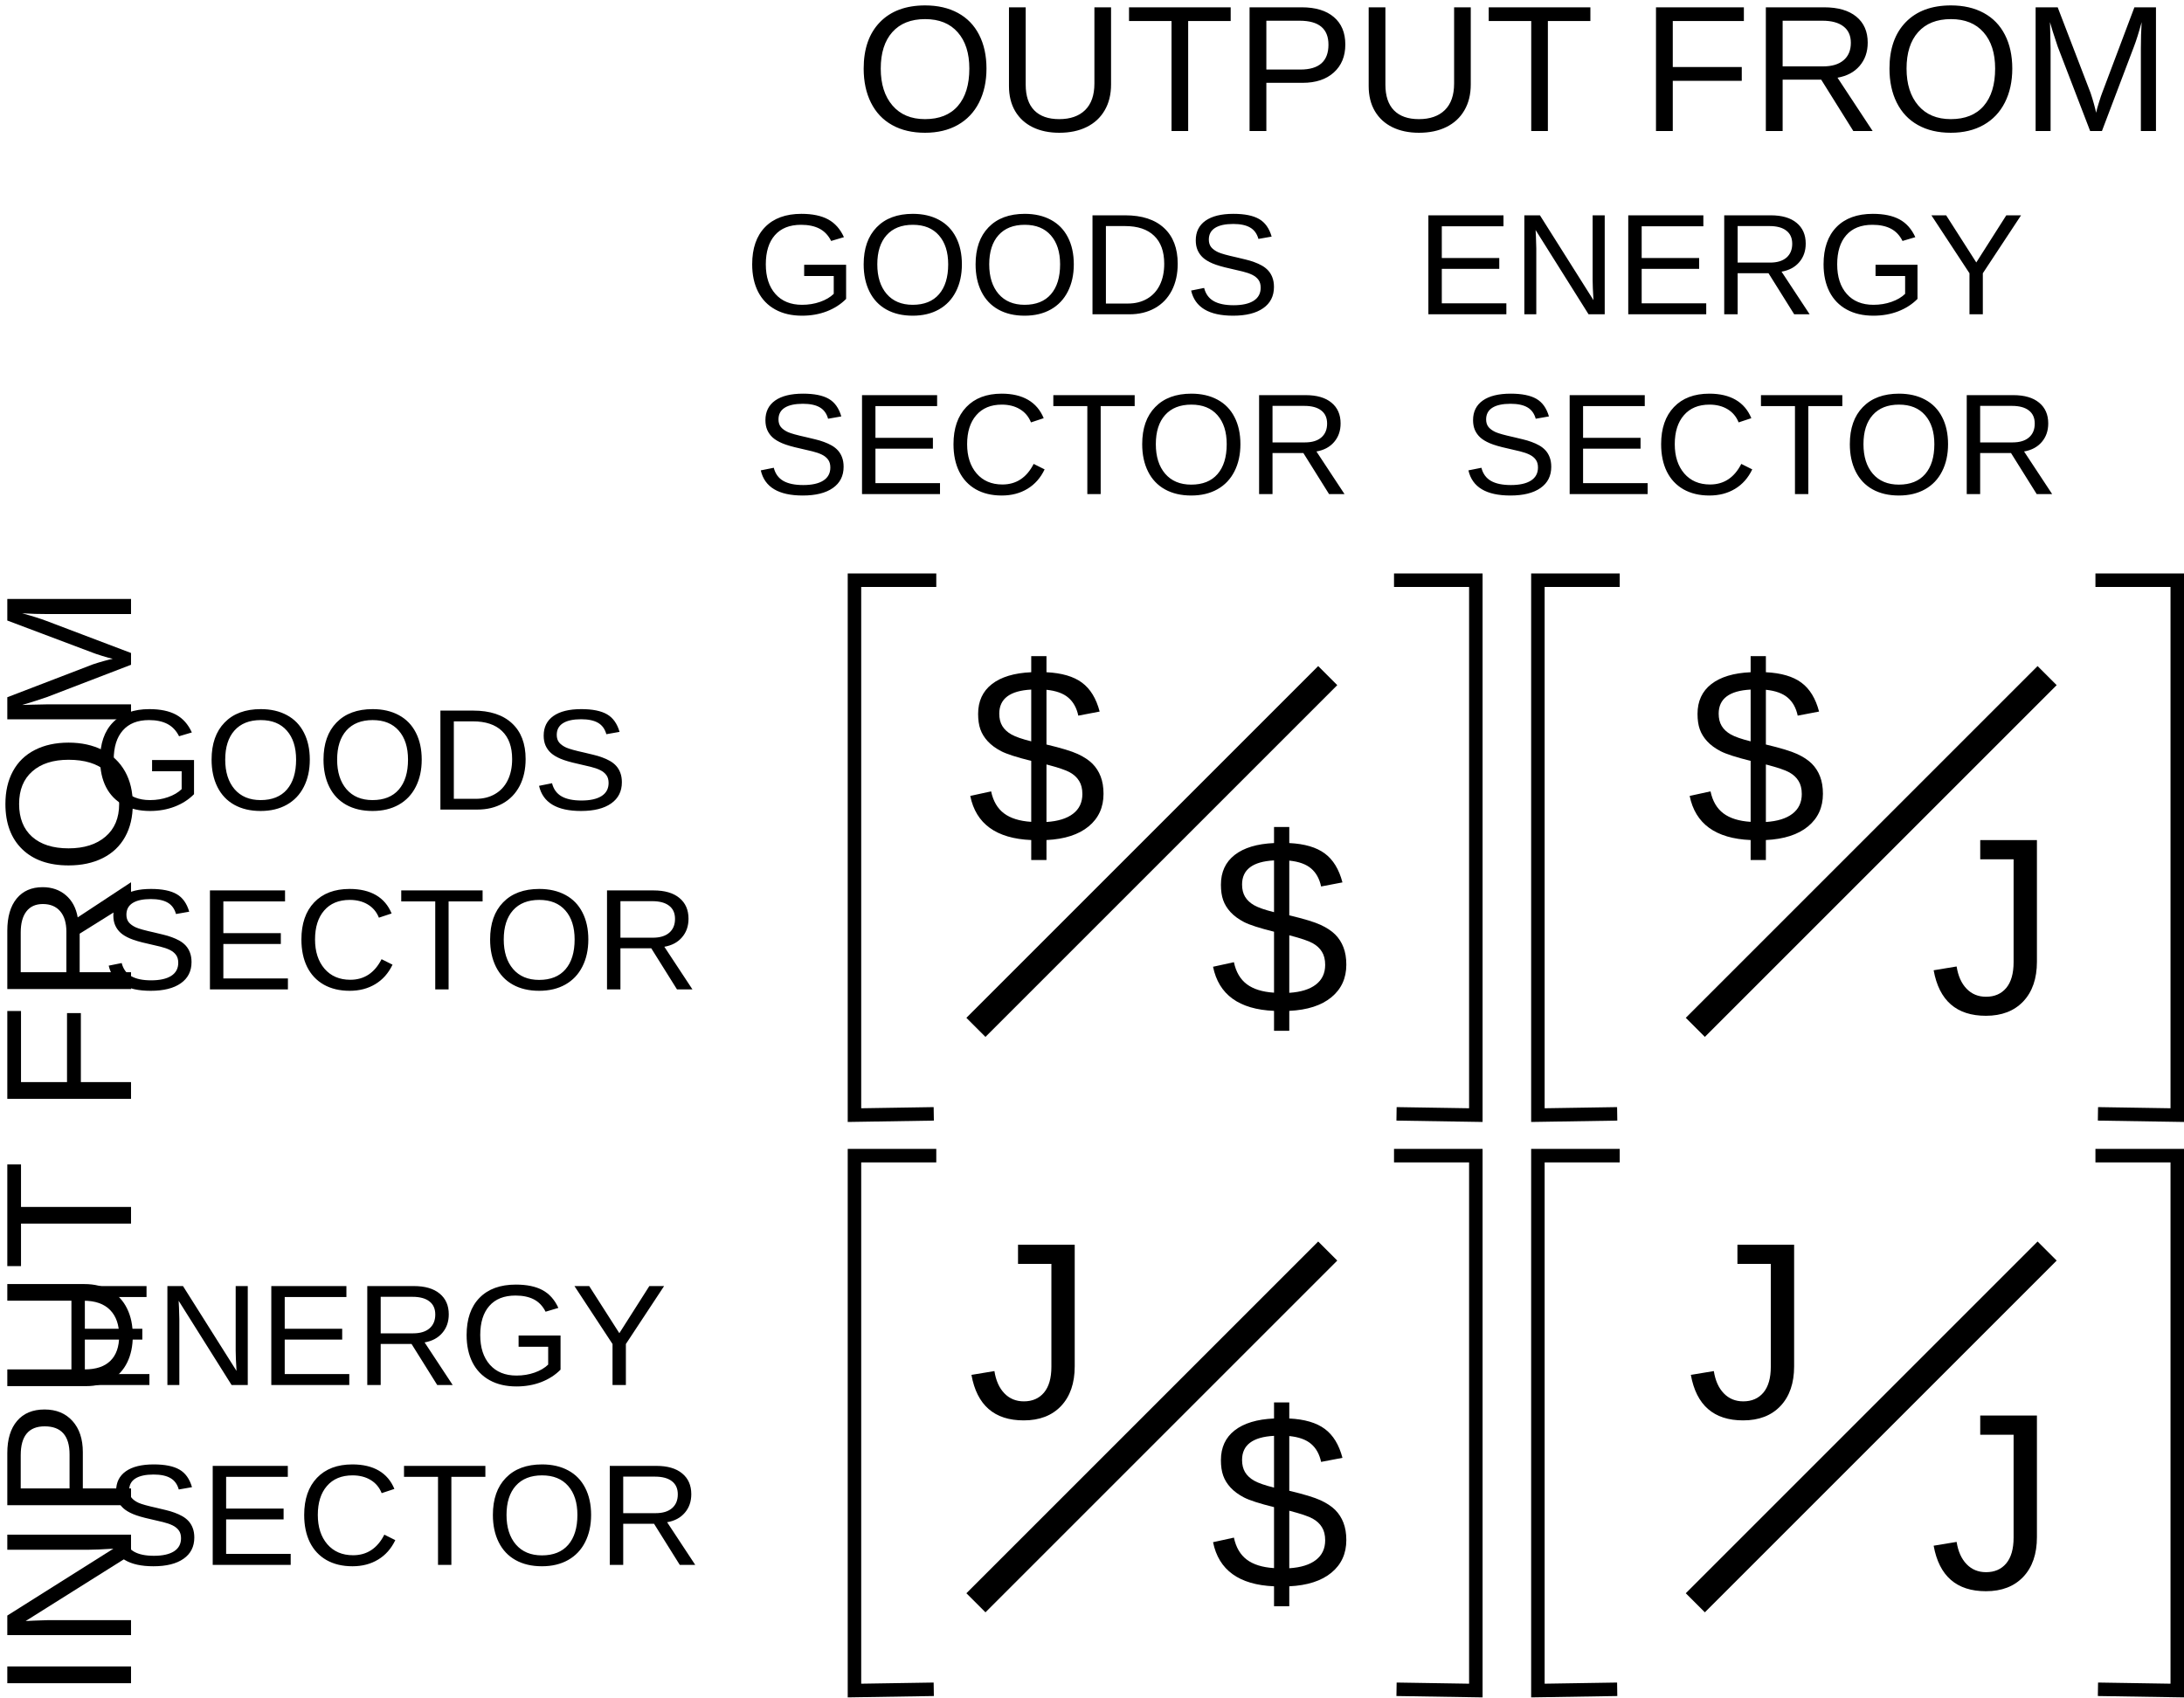
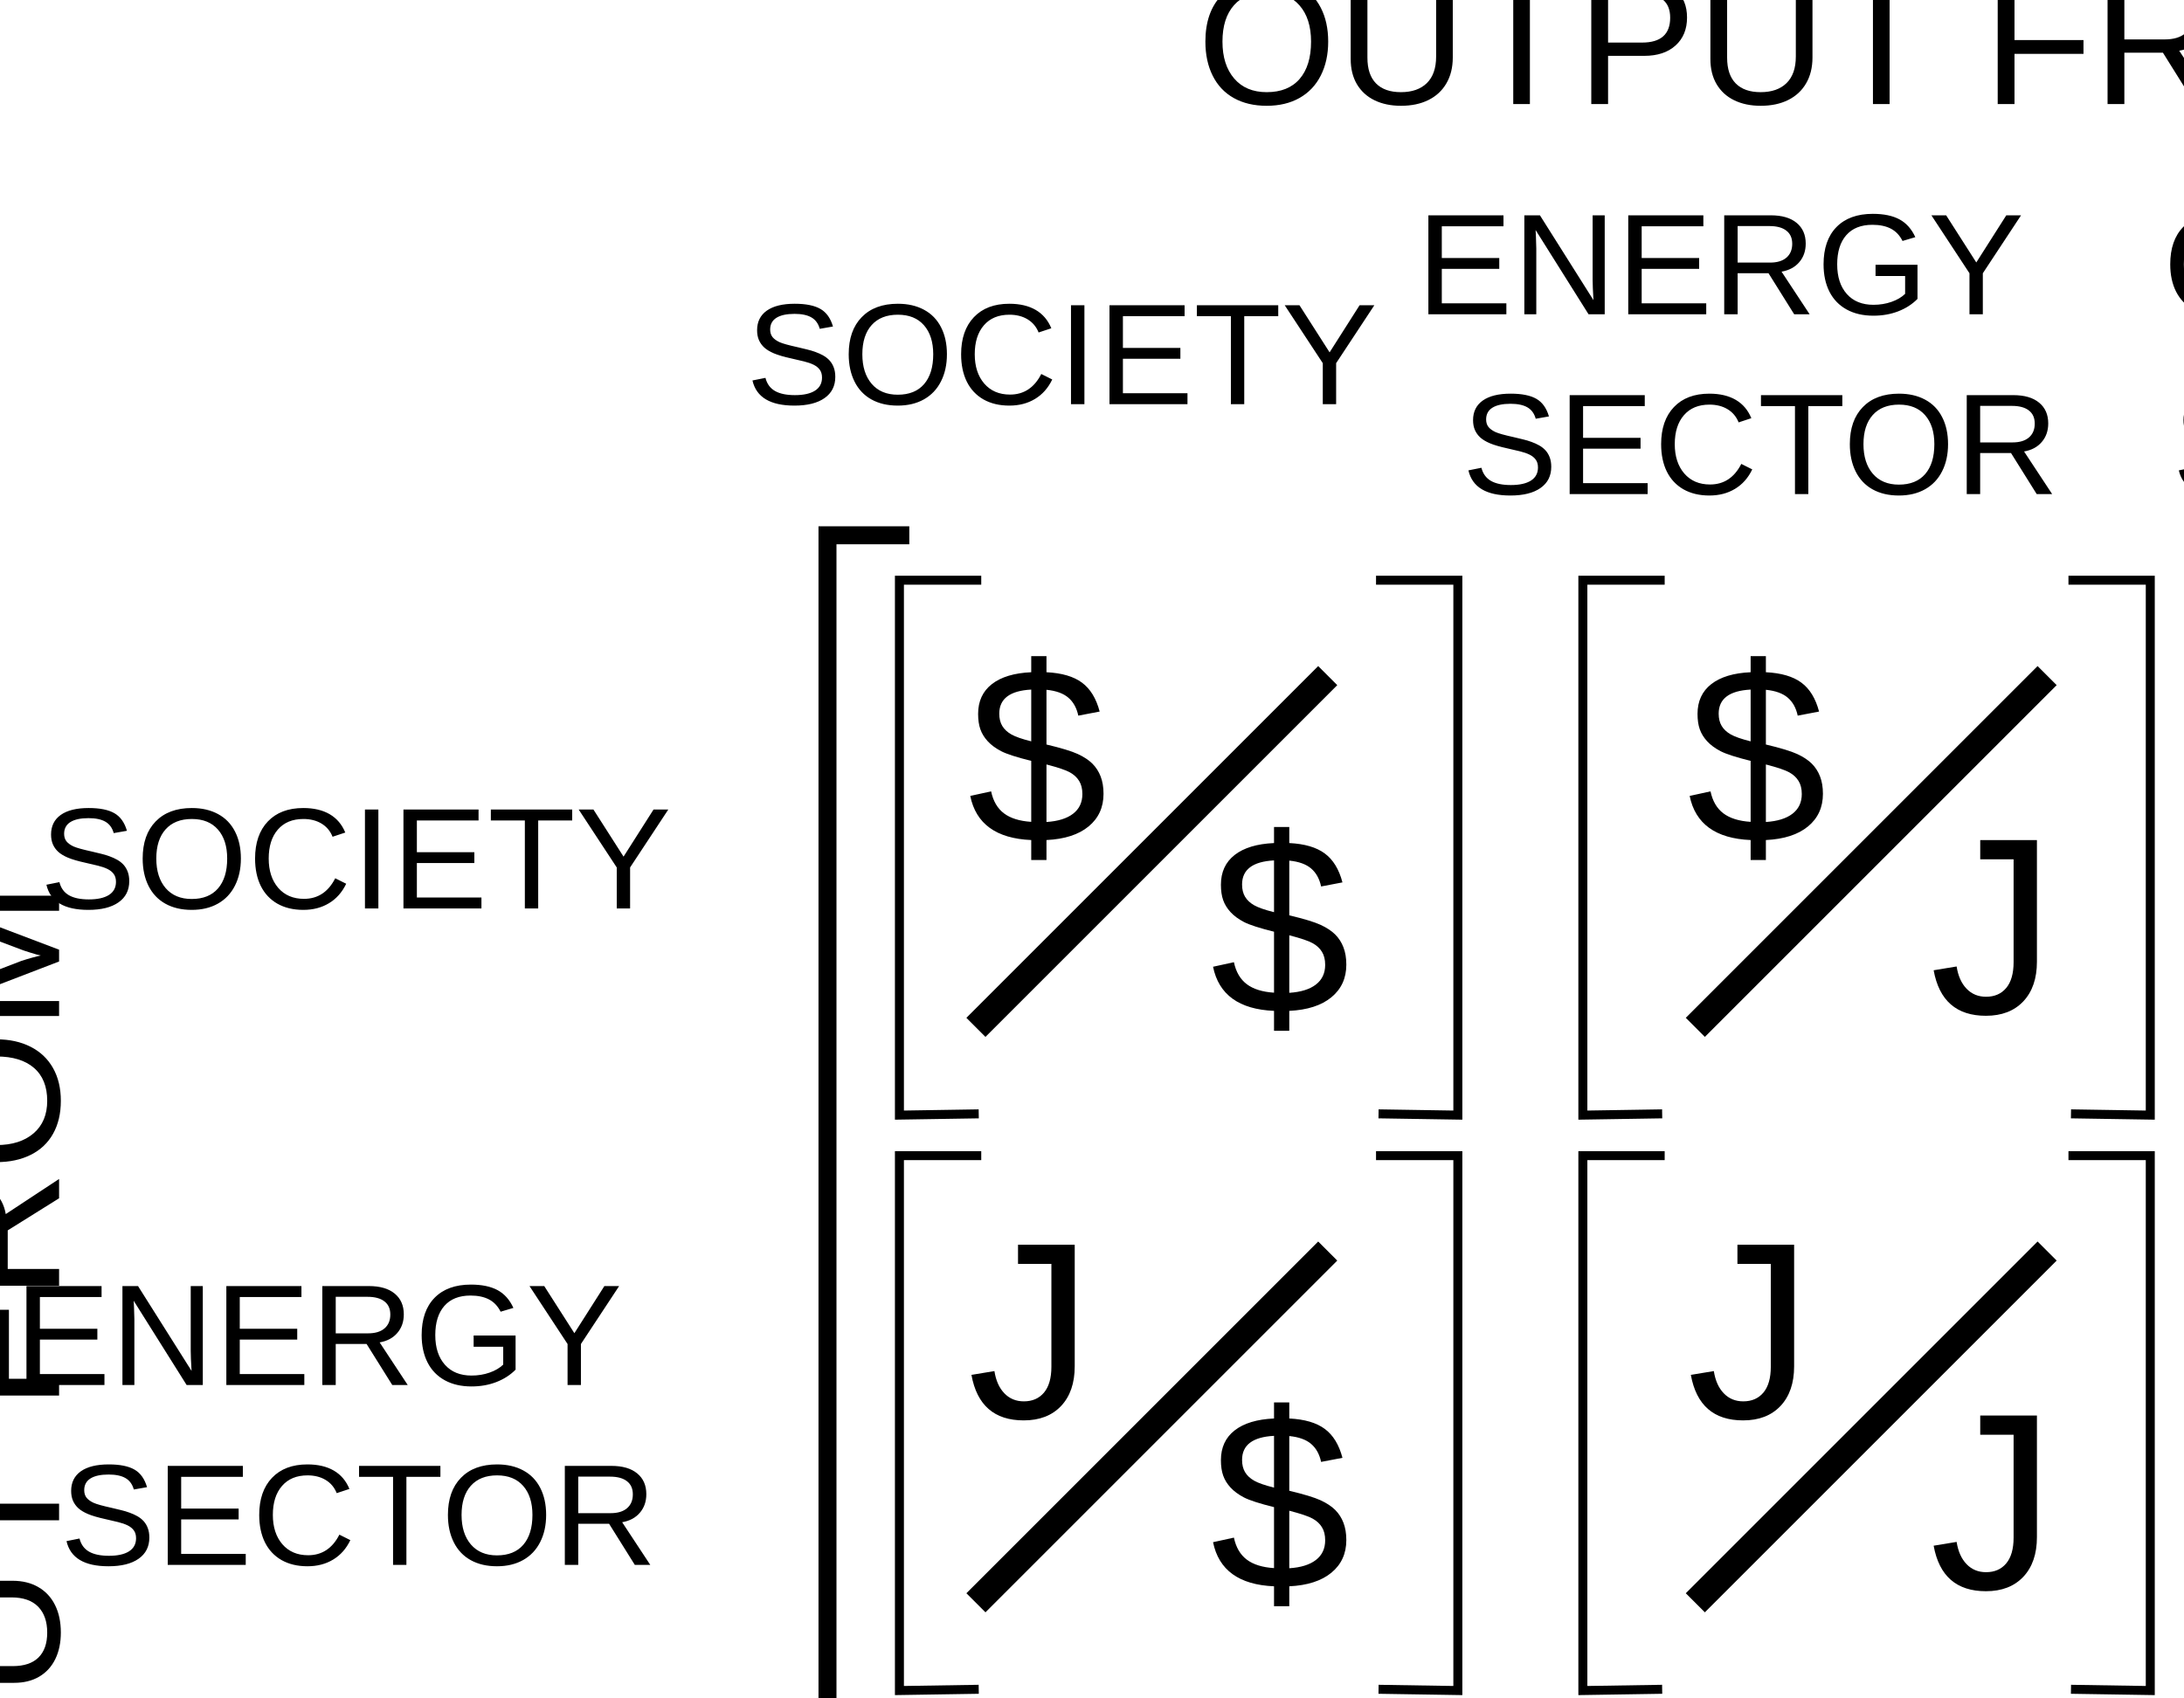
<svg xmlns="http://www.w3.org/2000/svg" width="485.734" height="377.547" id="svg2" version="1.1">
  <defs id="defs4" />
  <g id="layer1" transform="translate(-201.504,-227.3234)">
-     <text xml:space="preserve" style="font-size:40px;font-style:normal;font-variant:normal;font-weight:normal;font-stretch:normal;text-align:start;line-height:125%;letter-spacing:0px;word-spacing:0px;text-anchor:start;fill:#000000;fill-opacity:1;stroke:none;font-family:Arial;-inkscape-font-specification:Arial" x="391.698" y="256.464" id="text2985">
-       <tspan id="tspan2987" x="391.698" y="256.464">OUTPUT FROM</tspan>
+     <text xml:space="preserve" style="font-size:40px;font-style:normal;font-variant:normal;font-weight:normal;font-stretch:normal;text-align:start;line-height:125%;letter-spacing:0px;word-spacing:0px;text-anchor:start;fill:#000000;fill-opacity:1;stroke:none;font-family:Arial;-inkscape-font-specification:Arial" x="467.698" y="250.464" id="text2985">
+       <tspan id="tspan2987" x="467.698" y="250.464">OUTPUT FROM</tspan>
    </text>
-     <text xml:space="preserve" style="font-size:32px;font-style:normal;font-variant:normal;font-weight:normal;font-stretch:normal;text-align:center;line-height:125%;letter-spacing:0px;word-spacing:0px;text-anchor:middle;fill:#000000;fill-opacity:1;stroke:none;font-family:Arial;-inkscape-font-specification:Arial" x="457.864" y="297.234" id="text2989">
-       <tspan id="tspan2991" x="457.864" y="297.234">GOODS</tspan>
-       <tspan x="457.864" y="337.234" id="tspan2993">SECTOR</tspan>
+     <text xml:space="preserve" style="font-size:32px;font-style:normal;font-variant:normal;font-weight:normal;font-stretch:normal;text-align:center;line-height:125%;letter-spacing:0px;word-spacing:0px;text-anchor:middle;fill:#000000;fill-opacity:1;stroke:none;font-family:Arial;-inkscape-font-specification:Arial" x="459.864" y="317.234" id="text2989">
+       <tspan x="459.864" y="317.234" id="tspan2993">SOCIETY</tspan>
    </text>
    <text id="text2995" y="297.234" x="615.247" style="font-size:32px;font-style:normal;font-variant:normal;font-weight:normal;font-stretch:normal;text-align:center;line-height:125%;letter-spacing:0px;word-spacing:0px;text-anchor:middle;fill:#000000;fill-opacity:1;stroke:none;font-family:Arial;-inkscape-font-specification:Arial" xml:space="preserve">
      <tspan y="297.234" x="615.247" id="tspan2997">ENERGY</tspan>
      <tspan id="tspan2999" y="337.234" x="615.247">SECTOR</tspan>
    </text>
-     <text id="text3009" y="230.645" x="-605.431" style="font-size:40px;font-style:normal;font-variant:normal;font-weight:normal;font-stretch:normal;text-align:start;line-height:125%;letter-spacing:0px;word-spacing:0px;text-anchor:start;fill:#000000;fill-opacity:1;stroke:none;font-family:Arial;-inkscape-font-specification:Arial" xml:space="preserve" transform="matrix(0,-1,1,0,0,0)">
-       <tspan y="230.645" x="-605.431" id="tspan3011">INPUT FROM</tspan>
+     <text id="text3009" y="214.645" x="-671.431" style="font-size:40px;font-style:normal;font-variant:normal;font-weight:normal;font-stretch:normal;text-align:start;line-height:125%;letter-spacing:0px;word-spacing:0px;text-anchor:start;fill:#000000;fill-opacity:1;stroke:none;font-family:Arial;-inkscape-font-specification:Arial" xml:space="preserve" transform="matrix(0,-1,1,0,0,0)">
+       <tspan y="214.645" x="-671.431" id="tspan3011">INPUT FROM</tspan>
    </text>
-     <text id="text3015" y="535.416" x="313.454" style="font-size:32px;font-style:normal;font-variant:normal;font-weight:normal;font-stretch:normal;text-align:center;line-height:125%;letter-spacing:0px;word-spacing:0px;text-anchor:middle;fill:#000000;fill-opacity:1;stroke:none;font-family:Arial;-inkscape-font-specification:Arial" xml:space="preserve">
-       <tspan y="535.416" x="313.454" id="tspan3017">ENERGY</tspan>
-       <tspan id="tspan3019" y="575.416" x="313.454">SECTOR</tspan>
+     <text id="text3015" y="535.416" x="303.454" style="font-size:32px;font-style:normal;font-variant:normal;font-weight:normal;font-stretch:normal;text-align:center;line-height:125%;letter-spacing:0px;word-spacing:0px;text-anchor:middle;fill:#000000;fill-opacity:1;stroke:none;font-family:Arial;-inkscape-font-specification:Arial" xml:space="preserve">
+       <tspan y="535.416" x="303.454" id="tspan3017">ENERGY</tspan>
+       <tspan id="tspan3019" y="575.416" x="303.454">SECTOR</tspan>
    </text>
-     <text xml:space="preserve" style="font-size:32px;font-style:normal;font-variant:normal;font-weight:normal;font-stretch:normal;text-align:center;line-height:125%;letter-spacing:0px;word-spacing:0px;text-anchor:middle;fill:#000000;fill-opacity:1;stroke:none;font-family:Arial;-inkscape-font-specification:Arial" x="312.836" y="407.408" id="text3021">
-       <tspan id="tspan3023" x="312.836" y="407.408">GOODS</tspan>
-       <tspan x="312.836" y="447.408" id="tspan3025">SECTOR</tspan>
-     </text>
-     <text xml:space="preserve" style="font-size:56px;font-style:normal;font-variant:normal;font-weight:normal;font-stretch:normal;text-align:start;line-height:125%;letter-spacing:0px;word-spacing:0px;text-anchor:start;fill:#000000;fill-opacity:1;stroke:none;font-family:Arial;-inkscape-font-specification:Arial" x="416.685" y="414.729" id="text3081">
-       <tspan id="tspan3083" x="416.685" y="414.729">$</tspan>
+     <text xml:space="preserve" style="font-size:32px;font-style:normal;font-variant:normal;font-weight:normal;font-stretch:normal;text-align:center;line-height:125%;letter-spacing:0px;word-spacing:0px;text-anchor:middle;fill:#000000;fill-opacity:1;stroke:none;font-family:Arial;-inkscape-font-specification:Arial" x="302.836" y="429.408" id="text3021">
+       <tspan x="302.836" y="429.408" id="tspan3025">SOCIETY</tspan>
    </text>
    <text xml:space="preserve" style="font-size:56px;font-style:normal;font-variant:normal;font-weight:normal;font-stretch:normal;text-align:start;line-height:125%;letter-spacing:0px;word-spacing:0px;text-anchor:start;fill:#000000;fill-opacity:1;stroke:none;font-family:Arial;-inkscape-font-specification:Arial" x="166.265" y="768.733" id="text3089">
      <tspan id="tspan3091" x="166.265" y="768.733" />
    </text>
-     <path style="fill:none;stroke:#000000;stroke-width:6;stroke-linecap:butt;stroke-linejoin:miter;stroke-opacity:1" d="M 418.554,455.851 496.796,377.608" id="path3093" />
-     <text id="text3105" y="452.729" x="470.685" style="font-size:56px;font-style:normal;font-variant:normal;font-weight:normal;font-stretch:normal;text-align:start;line-height:125%;letter-spacing:0px;word-spacing:0px;text-anchor:start;fill:#000000;fill-opacity:1;stroke:none;font-family:Arial;-inkscape-font-specification:Arial" xml:space="preserve">
-       <tspan y="452.729" x="470.685" id="tspan3107">$</tspan>
+     <g id="g3225">
+       <text id="text3081" y="414.729" x="416.685" style="font-size:56px;font-style:normal;font-variant:normal;font-weight:normal;font-stretch:normal;text-align:start;line-height:125%;letter-spacing:0px;word-spacing:0px;text-anchor:start;fill:#000000;fill-opacity:1;stroke:none;font-family:Arial;-inkscape-font-specification:Arial" xml:space="preserve">
+         <tspan y="414.729" x="416.685" id="tspan3083">$</tspan>
+       </text>
+       <path id="path3093" d="M 418.554,455.851 496.796,377.608" style="fill:none;stroke:#000000;stroke-width:6;stroke-linecap:butt;stroke-linejoin:miter;stroke-opacity:1" />
+       <text xml:space="preserve" style="font-size:56px;font-style:normal;font-variant:normal;font-weight:normal;font-stretch:normal;text-align:start;line-height:125%;letter-spacing:0px;word-spacing:0px;text-anchor:start;fill:#000000;fill-opacity:1;stroke:none;font-family:Arial;-inkscape-font-specification:Arial" x="470.685" y="452.729" id="text3105">
+         <tspan id="tspan3107" x="470.685" y="452.729">$</tspan>
+       </text>
+       <path id="path3143" d="m 419.738,356.389 -18.197,0 0,118.982 17.637,-0.28" style="fill:none;stroke:#000000;stroke-width:2;stroke-linecap:butt;stroke-linejoin:miter;stroke-opacity:1" />
+       <path id="path3151" d="m 507.541,356.389 18.197,0 0,118.982 -17.637,-0.28" style="fill:none;stroke:#000000;stroke-width:2;stroke-linecap:butt;stroke-linejoin:miter;stroke-opacity:1" />
+     </g>
+     <path id="path3215" d="m 403.738,346.389 -18.197,0 0,392.982 17.637,-0.28" style="fill:none;stroke:#000000;stroke-width:4;stroke-linecap:butt;stroke-linejoin:miter;stroke-opacity:1" />
+     <g id="g3143">
+       <text xml:space="preserve" style="font-size:56px;font-style:normal;font-variant:normal;font-weight:normal;font-stretch:normal;text-align:start;line-height:125%;letter-spacing:0px;word-spacing:0px;text-anchor:start;fill:#000000;fill-opacity:1;stroke:none;font-family:Arial;-inkscape-font-specification:Arial" x="416.685" y="542.729" id="text3123">
+         <tspan id="tspan3125" x="416.685" y="542.729">J</tspan>
+       </text>
+       <path style="fill:none;stroke:#000000;stroke-width:6;stroke-linecap:butt;stroke-linejoin:miter;stroke-opacity:1" d="M 418.554,583.851 496.796,505.608" id="path3127" />
+       <text id="text3129" y="580.729" x="470.685" style="font-size:56px;font-style:normal;font-variant:normal;font-weight:normal;font-stretch:normal;text-align:start;line-height:125%;letter-spacing:0px;word-spacing:0px;text-anchor:start;fill:#000000;fill-opacity:1;stroke:none;font-family:Arial;-inkscape-font-specification:Arial" xml:space="preserve">
+         <tspan y="580.729" x="470.685" id="tspan3131">$</tspan>
+       </text>
+       <path style="fill:none;stroke:#000000;stroke-width:2;stroke-linecap:butt;stroke-linejoin:miter;stroke-opacity:1" d="m 419.738,484.389 -18.197,0 0,118.982 17.637,-0.28" id="path3145" />
+       <path style="fill:none;stroke:#000000;stroke-width:2;stroke-linecap:butt;stroke-linejoin:miter;stroke-opacity:1" d="m 507.541,484.389 18.197,0 0,118.982 -17.637,-0.28" id="path3153" />
+     </g>
+     <g id="g3161">
+       <text xml:space="preserve" style="font-size:56px;font-style:normal;font-variant:normal;font-weight:normal;font-stretch:normal;text-align:start;line-height:125%;letter-spacing:0px;word-spacing:0px;text-anchor:start;fill:#000000;fill-opacity:1;stroke:none;font-family:Arial;-inkscape-font-specification:Arial" x="576.685" y="414.729" id="text3113">
+         <tspan id="tspan3115" x="576.685" y="414.729">$</tspan>
+       </text>
+       <path style="fill:none;stroke:#000000;stroke-width:6;stroke-linecap:butt;stroke-linejoin:miter;stroke-opacity:1" d="M 578.554,455.851 656.796,377.608" id="path3117" />
+       <text id="text3119" y="452.729" x="630.685" style="font-size:56px;font-style:normal;font-variant:normal;font-weight:normal;font-stretch:normal;text-align:start;line-height:125%;letter-spacing:0px;word-spacing:0px;text-anchor:start;fill:#000000;fill-opacity:1;stroke:none;font-family:Arial;-inkscape-font-specification:Arial" xml:space="preserve">
+         <tspan y="452.729" x="630.685" id="tspan3121">J</tspan>
+       </text>
+       <path style="fill:none;stroke:#000000;stroke-width:2;stroke-linecap:butt;stroke-linejoin:miter;stroke-opacity:1" d="m 571.738,356.389 -18.197,0 0,118.982 17.637,-0.28" id="path3147" />
+       <path style="fill:none;stroke:#000000;stroke-width:2;stroke-linecap:butt;stroke-linejoin:miter;stroke-opacity:1" d="m 661.541,356.389 18.197,0 0,118.982 -17.637,-0.28" id="path3155" />
+     </g>
+     <g id="g3170">
+       <text id="text3133" y="542.729" x="576.685" style="font-size:56px;font-style:normal;font-variant:normal;font-weight:normal;font-stretch:normal;text-align:start;line-height:125%;letter-spacing:0px;word-spacing:0px;text-anchor:start;fill:#000000;fill-opacity:1;stroke:none;font-family:Arial;-inkscape-font-specification:Arial" xml:space="preserve">
+         <tspan y="542.729" x="576.685" id="tspan3135">J</tspan>
+       </text>
+       <path id="path3137" d="M 578.554,583.851 656.796,505.608" style="fill:none;stroke:#000000;stroke-width:6;stroke-linecap:butt;stroke-linejoin:miter;stroke-opacity:1" />
+       <text xml:space="preserve" style="font-size:56px;font-style:normal;font-variant:normal;font-weight:normal;font-stretch:normal;text-align:start;line-height:125%;letter-spacing:0px;word-spacing:0px;text-anchor:start;fill:#000000;fill-opacity:1;stroke:none;font-family:Arial;-inkscape-font-specification:Arial" x="630.685" y="580.729" id="text3139">
+         <tspan id="tspan3141" x="630.685" y="580.729">J</tspan>
+       </text>
+       <path id="path3149" d="m 571.738,484.389 -18.197,0 0,118.982 17.637,-0.28" style="fill:none;stroke:#000000;stroke-width:2;stroke-linecap:butt;stroke-linejoin:miter;stroke-opacity:1" />
+       <path id="path3157" d="m 661.541,484.389 18.197,0 0,118.982 -17.637,-0.28" style="fill:none;stroke:#000000;stroke-width:2;stroke-linecap:butt;stroke-linejoin:miter;stroke-opacity:1" />
+     </g>
+     <text xml:space="preserve" style="font-size:32px;font-style:normal;font-variant:normal;font-weight:normal;font-stretch:normal;text-align:center;line-height:125%;letter-spacing:0px;word-spacing:0px;text-anchor:middle;fill:#000000;fill-opacity:1;stroke:none;font-family:Arial;-inkscape-font-specification:Arial" x="773.247" y="297.234" id="text3028">
+       <tspan id="tspan3030" x="773.247" y="297.234">GOODS</tspan>
+       <tspan x="773.247" y="337.234" id="tspan3032">SECTOR</tspan>
    </text>
-     <text id="text3113" y="414.729" x="576.685" style="font-size:56px;font-style:normal;font-variant:normal;font-weight:normal;font-stretch:normal;text-align:start;line-height:125%;letter-spacing:0px;word-spacing:0px;text-anchor:start;fill:#000000;fill-opacity:1;stroke:none;font-family:Arial;-inkscape-font-specification:Arial" xml:space="preserve">
-       <tspan y="414.729" x="576.685" id="tspan3115">$</tspan>
+     <g id="g3188">
+       <text id="text3034" y="414.729" x="734.685" style="font-size:56px;font-style:normal;font-variant:normal;font-weight:normal;font-stretch:normal;text-align:start;line-height:125%;letter-spacing:0px;word-spacing:0px;text-anchor:start;fill:#000000;fill-opacity:1;stroke:none;font-family:Arial;-inkscape-font-specification:Arial" xml:space="preserve">
+         <tspan y="414.729" x="734.685" id="tspan3036">$</tspan>
+       </text>
+       <path id="path3038" d="M 736.554,455.851 814.796,377.608" style="fill:none;stroke:#000000;stroke-width:6;stroke-linecap:butt;stroke-linejoin:miter;stroke-opacity:1" />
+       <text xml:space="preserve" style="font-size:56px;font-style:normal;font-variant:normal;font-weight:normal;font-stretch:normal;text-align:start;line-height:125%;letter-spacing:0px;word-spacing:0px;text-anchor:start;fill:#000000;fill-opacity:1;stroke:none;font-family:Arial;-inkscape-font-specification:Arial" x="788.685" y="452.729" id="text3040">
+         <tspan id="tspan3042" x="788.685" y="452.729">$</tspan>
+       </text>
+       <path id="path3054" d="m 729.738,356.389 -18.197,0 0,118.982 17.637,-0.28" style="fill:none;stroke:#000000;stroke-width:2;stroke-linecap:butt;stroke-linejoin:miter;stroke-opacity:1" />
+       <path id="path3058" d="m 819.541,356.389 18.197,0 0,118.982 -17.637,-0.28" style="fill:none;stroke:#000000;stroke-width:2;stroke-linecap:butt;stroke-linejoin:miter;stroke-opacity:1" />
+     </g>
+     <g id="g3197">
+       <text xml:space="preserve" style="font-size:56px;font-style:normal;font-variant:normal;font-weight:normal;font-stretch:normal;text-align:start;line-height:125%;letter-spacing:0px;word-spacing:0px;text-anchor:start;fill:#000000;fill-opacity:1;stroke:none;font-family:Arial;-inkscape-font-specification:Arial" x="734.685" y="542.729" id="text3044">
+         <tspan id="tspan3046" x="734.685" y="542.729">J</tspan>
+       </text>
+       <path style="fill:none;stroke:#000000;stroke-width:6;stroke-linecap:butt;stroke-linejoin:miter;stroke-opacity:1" d="M 736.554,583.851 814.796,505.608" id="path3048" />
+       <text id="text3050" y="580.729" x="788.685" style="font-size:56px;font-style:normal;font-variant:normal;font-weight:normal;font-stretch:normal;text-align:start;line-height:125%;letter-spacing:0px;word-spacing:0px;text-anchor:start;fill:#000000;fill-opacity:1;stroke:none;font-family:Arial;-inkscape-font-specification:Arial" xml:space="preserve">
+         <tspan y="580.729" x="788.685" id="tspan3052">$</tspan>
+       </text>
+       <path style="fill:none;stroke:#000000;stroke-width:2;stroke-linecap:butt;stroke-linejoin:miter;stroke-opacity:1" d="m 729.738,484.389 -18.197,0 0,118.982 17.637,-0.28" id="path3056" />
+       <path style="fill:none;stroke:#000000;stroke-width:2;stroke-linecap:butt;stroke-linejoin:miter;stroke-opacity:1" d="m 819.541,484.389 18.197,0 0,118.982 -17.637,-0.28" id="path3060" />
+     </g>
+     <text xml:space="preserve" style="font-size:32px;font-style:normal;font-variant:normal;font-weight:normal;font-stretch:normal;text-align:center;line-height:125%;letter-spacing:0px;word-spacing:0px;text-anchor:middle;fill:#000000;fill-opacity:1;stroke:none;font-family:Arial;-inkscape-font-specification:Arial" x="303.454" y="663.416" id="text3062">
+       <tspan id="tspan3064" x="303.454" y="663.416">GOODS</tspan>
+       <tspan x="303.454" y="703.416" id="tspan3066">SECTOR</tspan>
    </text>
-     <path id="path3117" d="M 578.554,455.851 656.796,377.608" style="fill:none;stroke:#000000;stroke-width:6;stroke-linecap:butt;stroke-linejoin:miter;stroke-opacity:1" />
-     <text xml:space="preserve" style="font-size:56px;font-style:normal;font-variant:normal;font-weight:normal;font-stretch:normal;text-align:start;line-height:125%;letter-spacing:0px;word-spacing:0px;text-anchor:start;fill:#000000;fill-opacity:1;stroke:none;font-family:Arial;-inkscape-font-specification:Arial" x="630.685" y="452.729" id="text3119">
-       <tspan id="tspan3121" x="630.685" y="452.729">J</tspan>
-     </text>
-     <text id="text3123" y="542.729" x="416.685" style="font-size:56px;font-style:normal;font-variant:normal;font-weight:normal;font-stretch:normal;text-align:start;line-height:125%;letter-spacing:0px;word-spacing:0px;text-anchor:start;fill:#000000;fill-opacity:1;stroke:none;font-family:Arial;-inkscape-font-specification:Arial" xml:space="preserve">
-       <tspan y="542.729" x="416.685" id="tspan3125">J</tspan>
-     </text>
-     <path id="path3127" d="M 418.554,583.851 496.796,505.608" style="fill:none;stroke:#000000;stroke-width:6;stroke-linecap:butt;stroke-linejoin:miter;stroke-opacity:1" />
-     <text xml:space="preserve" style="font-size:56px;font-style:normal;font-variant:normal;font-weight:normal;font-stretch:normal;text-align:start;line-height:125%;letter-spacing:0px;word-spacing:0px;text-anchor:start;fill:#000000;fill-opacity:1;stroke:none;font-family:Arial;-inkscape-font-specification:Arial" x="470.685" y="580.729" id="text3129">
-       <tspan id="tspan3131" x="470.685" y="580.729">$</tspan>
-     </text>
-     <text xml:space="preserve" style="font-size:56px;font-style:normal;font-variant:normal;font-weight:normal;font-stretch:normal;text-align:start;line-height:125%;letter-spacing:0px;word-spacing:0px;text-anchor:start;fill:#000000;fill-opacity:1;stroke:none;font-family:Arial;-inkscape-font-specification:Arial" x="576.685" y="542.729" id="text3133">
-       <tspan id="tspan3135" x="576.685" y="542.729">J</tspan>
-     </text>
-     <path style="fill:none;stroke:#000000;stroke-width:6;stroke-linecap:butt;stroke-linejoin:miter;stroke-opacity:1" d="M 578.554,583.851 656.796,505.608" id="path3137" />
-     <text id="text3139" y="580.729" x="630.685" style="font-size:56px;font-style:normal;font-variant:normal;font-weight:normal;font-stretch:normal;text-align:start;line-height:125%;letter-spacing:0px;word-spacing:0px;text-anchor:start;fill:#000000;fill-opacity:1;stroke:none;font-family:Arial;-inkscape-font-specification:Arial" xml:space="preserve">
-       <tspan y="580.729" x="630.685" id="tspan3141">J</tspan>
-     </text>
-     <path style="fill:none;stroke:#000000;stroke-width:3;stroke-linecap:butt;stroke-linejoin:miter;stroke-opacity:1" d="m 409.738,356.389 -18.197,0 0,118.982 17.637,-0.28" id="path3143" />
-     <path id="path3145" d="m 409.738,484.389 -18.197,0 0,118.982 17.637,-0.28" style="fill:none;stroke:#000000;stroke-width:3;stroke-linecap:butt;stroke-linejoin:miter;stroke-opacity:1" />
-     <path id="path3147" d="m 561.738,356.389 -18.197,0 0,118.982 17.637,-0.28" style="fill:none;stroke:#000000;stroke-width:3;stroke-linecap:butt;stroke-linejoin:miter;stroke-opacity:1" />
-     <path style="fill:none;stroke:#000000;stroke-width:3;stroke-linecap:butt;stroke-linejoin:miter;stroke-opacity:1" d="m 561.738,484.389 -18.197,0 0,118.982 17.637,-0.28" id="path3149" />
-     <path style="fill:none;stroke:#000000;stroke-width:3;stroke-linecap:butt;stroke-linejoin:miter;stroke-opacity:1" d="m 511.541,356.389 18.197,0 0,118.982 -17.637,-0.28" id="path3151" />
-     <path id="path3153" d="m 511.541,484.389 18.197,0 0,118.982 -17.637,-0.28" style="fill:none;stroke:#000000;stroke-width:3;stroke-linecap:butt;stroke-linejoin:miter;stroke-opacity:1" />
-     <path id="path3155" d="m 667.541,356.389 18.197,0 0,118.982 -17.637,-0.28" style="fill:none;stroke:#000000;stroke-width:3;stroke-linecap:butt;stroke-linejoin:miter;stroke-opacity:1" />
-     <path style="fill:none;stroke:#000000;stroke-width:3;stroke-linecap:butt;stroke-linejoin:miter;stroke-opacity:1" d="m 667.541,484.389 18.197,0 0,118.982 -17.637,-0.28" id="path3157" />
+     <g id="g3152">
+       <text id="text3068" y="670.729" x="416.685" style="font-size:56px;font-style:normal;font-variant:normal;font-weight:normal;font-stretch:normal;text-align:start;line-height:125%;letter-spacing:0px;word-spacing:0px;text-anchor:start;fill:#000000;fill-opacity:1;stroke:none;font-family:Arial;-inkscape-font-specification:Arial" xml:space="preserve">
+         <tspan y="670.729" x="416.685" id="tspan3070">$</tspan>
+       </text>
+       <path id="path3072" d="M 418.554,711.851 496.796,633.608" style="fill:none;stroke:#000000;stroke-width:6;stroke-linecap:butt;stroke-linejoin:miter;stroke-opacity:1" />
+       <text xml:space="preserve" style="font-size:56px;font-style:normal;font-variant:normal;font-weight:normal;font-stretch:normal;text-align:start;line-height:125%;letter-spacing:0px;word-spacing:0px;text-anchor:start;fill:#000000;fill-opacity:1;stroke:none;font-family:Arial;-inkscape-font-specification:Arial" x="470.685" y="708.729" id="text3074">
+         <tspan id="tspan3076" x="470.685" y="708.729">$</tspan>
+       </text>
+       <path id="path3088" d="m 419.738,612.389 -18.197,0 0,118.982 17.637,-0.28" style="fill:none;stroke:#000000;stroke-width:2;stroke-linecap:butt;stroke-linejoin:miter;stroke-opacity:1" />
+       <path id="path3092" d="m 507.541,612.389 18.197,0 0,118.982 -17.637,-0.28" style="fill:none;stroke:#000000;stroke-width:2;stroke-linecap:butt;stroke-linejoin:miter;stroke-opacity:1" />
+     </g>
+     <g id="g3179">
+       <text xml:space="preserve" style="font-size:56px;font-style:normal;font-variant:normal;font-weight:normal;font-stretch:normal;text-align:start;line-height:125%;letter-spacing:0px;word-spacing:0px;text-anchor:start;fill:#000000;fill-opacity:1;stroke:none;font-family:Arial;-inkscape-font-specification:Arial" x="576.685" y="670.729" id="text3078">
+         <tspan id="tspan3080" x="576.685" y="670.729">$</tspan>
+       </text>
+       <path style="fill:none;stroke:#000000;stroke-width:6;stroke-linecap:butt;stroke-linejoin:miter;stroke-opacity:1" d="M 578.554,711.851 656.796,633.608" id="path3082" />
+       <text id="text3084" y="708.729" x="630.685" style="font-size:56px;font-style:normal;font-variant:normal;font-weight:normal;font-stretch:normal;text-align:start;line-height:125%;letter-spacing:0px;word-spacing:0px;text-anchor:start;fill:#000000;fill-opacity:1;stroke:none;font-family:Arial;-inkscape-font-specification:Arial" xml:space="preserve">
+         <tspan y="708.729" x="630.685" id="tspan3086">J</tspan>
+       </text>
+       <path style="fill:none;stroke:#000000;stroke-width:2;stroke-linecap:butt;stroke-linejoin:miter;stroke-opacity:1" d="m 571.738,612.389 -18.197,0 0,118.982 17.637,-0.28" id="path3090" />
+       <path style="fill:none;stroke:#000000;stroke-width:2;stroke-linecap:butt;stroke-linejoin:miter;stroke-opacity:1" d="m 661.541,612.389 18.197,0 0,118.982 -17.637,-0.28" id="path3094" />
+     </g>
+     <g id="g3206">
+       <text id="text3096" y="670.729" x="734.685" style="font-size:56px;font-style:normal;font-variant:normal;font-weight:normal;font-stretch:normal;text-align:start;line-height:125%;letter-spacing:0px;word-spacing:0px;text-anchor:start;fill:#000000;fill-opacity:1;stroke:none;font-family:Arial;-inkscape-font-specification:Arial" xml:space="preserve">
+         <tspan y="670.729" x="734.685" id="tspan3098">$</tspan>
+       </text>
+       <path id="path3100" d="M 736.554,711.851 814.796,633.608" style="fill:none;stroke:#000000;stroke-width:6;stroke-linecap:butt;stroke-linejoin:miter;stroke-opacity:1" />
+       <text xml:space="preserve" style="font-size:56px;font-style:normal;font-variant:normal;font-weight:normal;font-stretch:normal;text-align:start;line-height:125%;letter-spacing:0px;word-spacing:0px;text-anchor:start;fill:#000000;fill-opacity:1;stroke:none;font-family:Arial;-inkscape-font-specification:Arial" x="788.685" y="708.729" id="text3102">
+         <tspan id="tspan3104" x="788.685" y="708.729">$</tspan>
+       </text>
+       <path id="path3106" d="m 729.738,612.389 -18.197,0 0,118.982 17.637,-0.28" style="fill:none;stroke:#000000;stroke-width:2;stroke-linecap:butt;stroke-linejoin:miter;stroke-opacity:1" />
+       <path id="path3108" d="m 819.541,612.389 18.197,0 0,118.982 -17.637,-0.28" style="fill:none;stroke:#000000;stroke-width:2;stroke-linecap:butt;stroke-linejoin:miter;stroke-opacity:1" />
+     </g>
+     <path style="fill:none;stroke:#000000;stroke-width:4;stroke-linecap:butt;stroke-linejoin:miter;stroke-opacity:1" d="m 835.541,346.389 18.197,0 0,392.982 -17.637,-0.28" id="path3234" />
  </g>
</svg>
